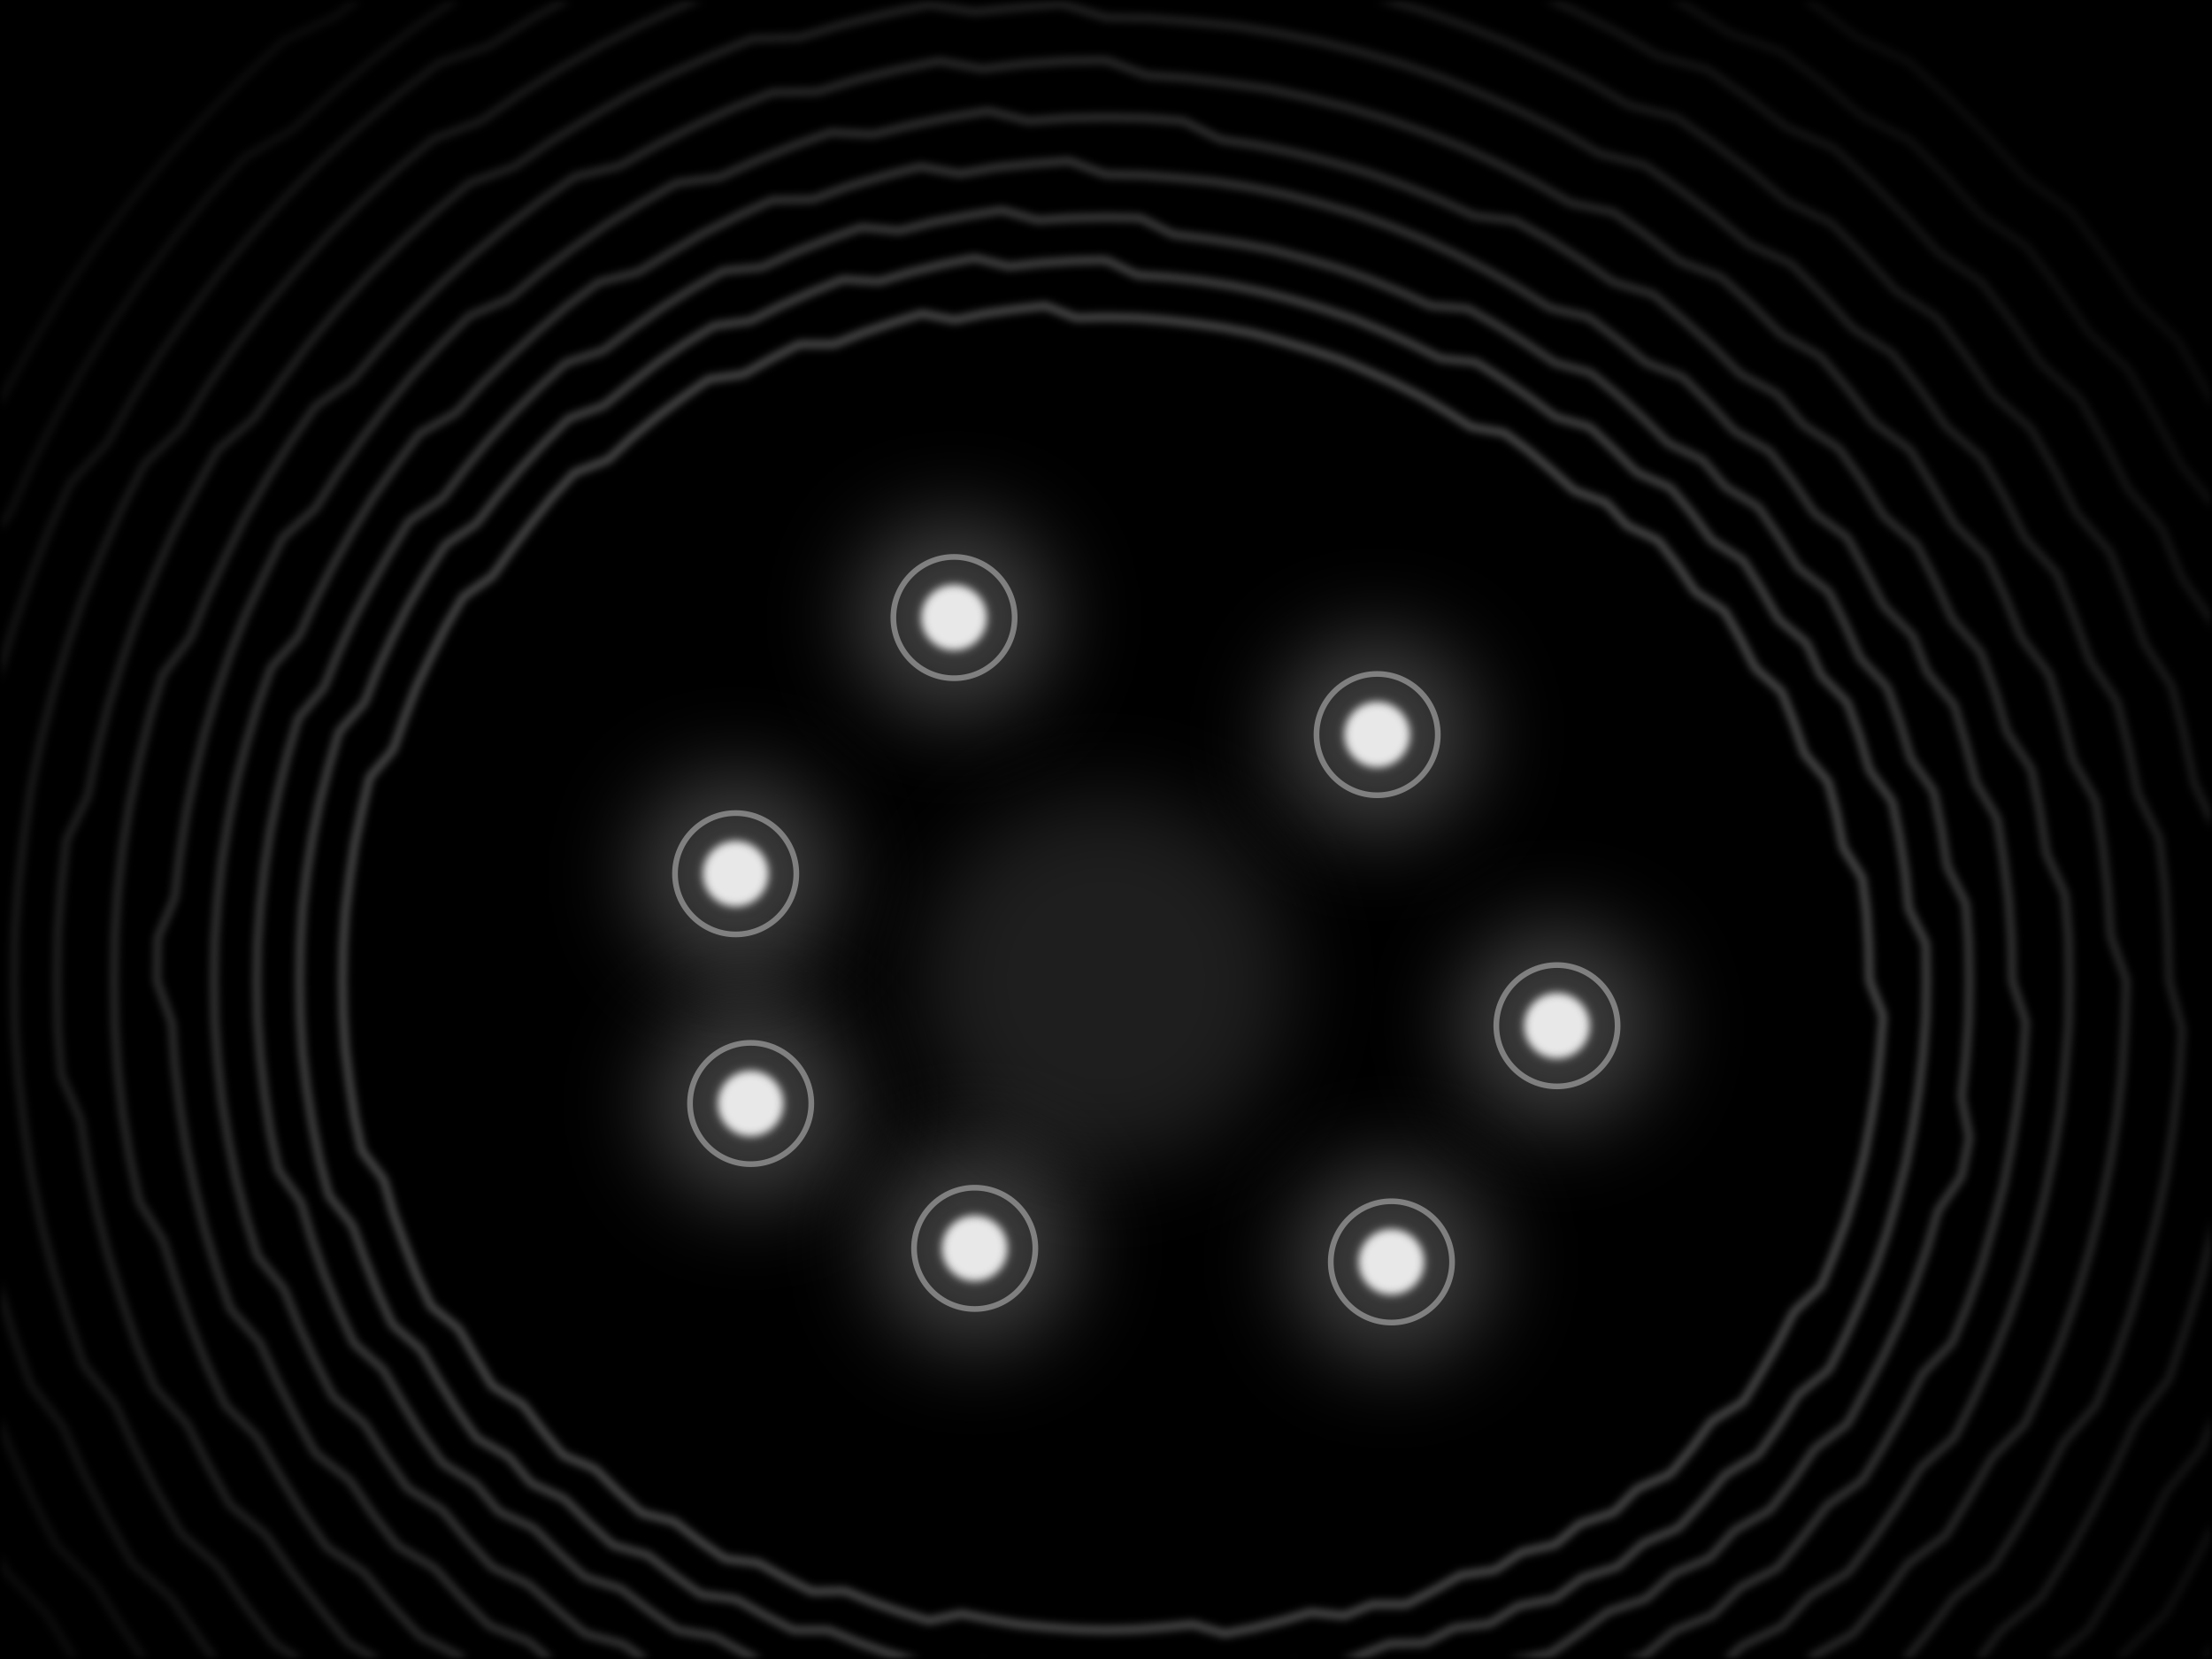
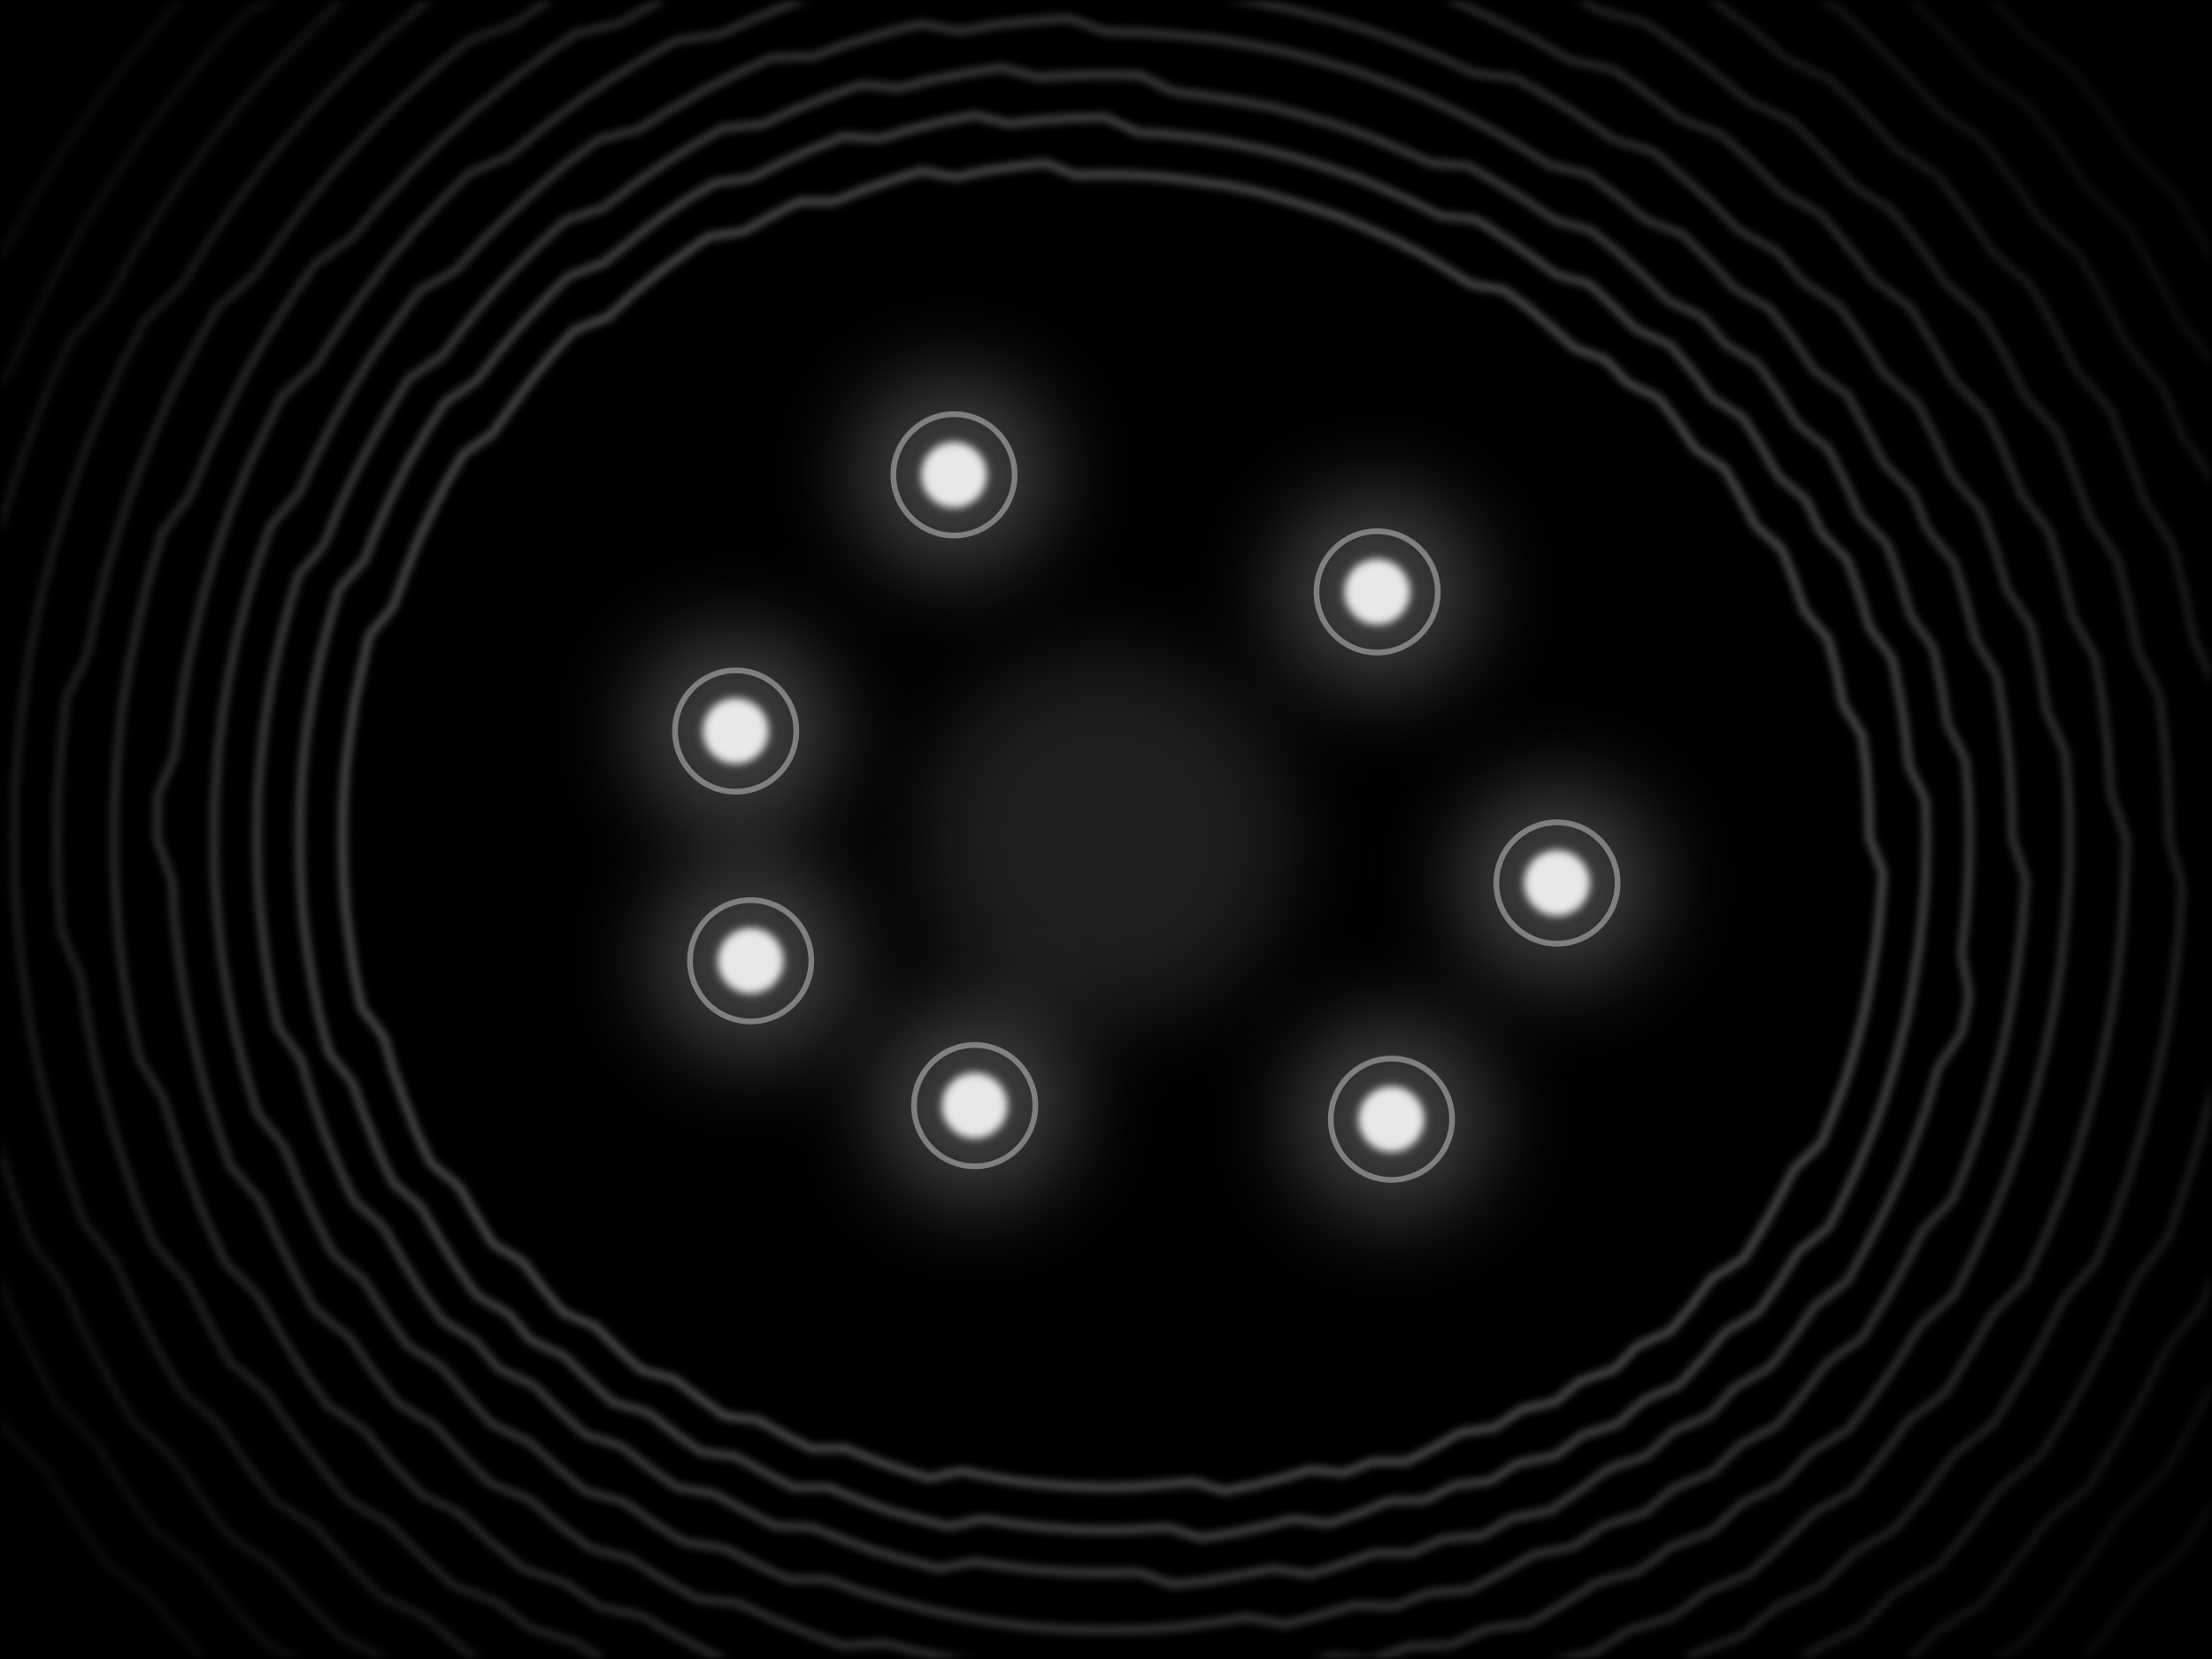
- <svg xmlns="http://www.w3.org/2000/svg" width="480" height="360" viewBox="85 52 310 232">
+ <svg xmlns="http://www.w3.org/2000/svg" width="480" height="360" viewBox="85 72 310 232">
  <defs>
    <filter id="soft" x="-20%" y="-20%" width="140%" height="140%">
      <feGaussianBlur stdDeviation="0.6" />
    </filter>
    <filter id="softer" x="-60%" y="-60%" width="220%" height="220%">
      <feGaussianBlur stdDeviation="6" />
    </filter>
  </defs>
  <rect width="480" height="360" fill="#000" />
  <path d="M347.0 189.2 L348.9 194.1 L348.5 199.0 L348.0 203.8 L347.2 208.7 L346.3 213.5 L345.1 218.2 L343.7 222.9 L342.0 227.5 L340.2 232.0 L336.4 235.6 L334.2 239.9 L331.8 244.1 L329.3 248.2 L324.9 250.9 L322.1 254.7 L319.1 258.3 L314.4 260.4 L311.2 263.7 L306.4 265.3 L303.0 268.2 L298.2 269.3 L294.5 271.8 L289.7 272.5 L286.0 274.6 L282.1 276.6 L277.3 276.6 L273.4 278.2 L268.7 277.7 L264.7 278.9 L260.7 279.9 L256.6 280.7 L252.2 279.4 L248.1 279.8 L244.1 280.1 L240.0 280.2 L235.9 280.1 L231.8 279.8 L227.8 279.4 L223.7 278.7 L219.7 277.9 L215.2 278.9 L211.3 277.7 L207.3 276.3 L203.4 274.7 L198.8 274.8 L195.0 272.9 L191.3 270.8 L186.6 270.2 L183.0 267.7 L179.5 265.0 L174.9 263.8 L171.6 260.8 L168.4 257.6 L163.9 255.7 L161.0 252.2 L158.3 248.6 L154.0 246.0 L151.6 242.0 L149.3 238.0 L145.4 234.8 L143.4 230.5 L141.7 226.1 L140.1 221.7 L138.8 217.1 L135.7 213.0 L134.7 208.3 L134.0 203.6 L133.4 198.8 L133.1 194.0 L133.0 189.2 L133.1 184.4 L133.4 179.6 L134.0 174.8 L134.7 170.1 L135.7 165.4 L136.8 160.7 L140.1 156.8 L141.7 152.3 L143.4 147.9 L145.4 143.7 L147.5 139.5 L149.9 135.4 L154.0 132.5 L156.7 128.7 L159.5 125.0 L162.4 121.4 L165.5 118.0 L170.2 116.2 L173.5 113.1 L177.0 110.2 L180.6 107.5 L184.3 104.9 L189.2 104.2 L193.1 102.0 L197.0 100.0 L201.9 100.0 L205.9 98.4 L210.0 97.0 L214.2 95.7 L218.8 96.6 L223.0 95.7 L227.2 95.1 L231.5 94.6 L235.8 96.3 L240.0 96.2 L244.2 96.3 L248.3 96.6 L252.5 97.1 L256.6 97.7 L260.7 98.5 L264.7 99.6 L268.7 100.8 L272.7 102.1 L276.5 103.7 L280.3 105.4 L284.1 107.3 L287.7 109.4 L291.2 111.6 L295.8 112.4 L299.2 114.9 L302.5 117.7 L305.6 120.5 L310.1 122.2 L313.0 125.4 L317.4 127.5 L320.1 131.0 L322.6 134.7 L326.7 137.4 L328.9 141.3 L331.0 145.4 L334.7 148.7 L336.4 153.0 L337.9 157.4 L341.2 161.3 L342.4 165.8 L343.3 170.5 L346.0 174.8 L346.6 179.6 L346.9 184.4 Z" fill="none" stroke="#b8b8b8" stroke-width="0.9" opacity="0.50" filter="url(#soft)" />
  <path d="M355.0 189.2 L354.9 194.4 L354.5 199.5 L353.9 204.6 L353.1 209.7 L352.1 214.8 L350.8 219.8 L349.4 224.7 L347.7 229.6 L345.7 234.4 L343.6 239.1 L341.3 243.7 L337.0 247.2 L334.3 251.5 L331.4 255.6 L326.8 258.4 L323.6 262.2 L320.2 265.9 L315.3 268.0 L311.7 271.3 L306.7 272.9 L302.9 275.8 L297.8 276.8 L293.8 279.3 L288.8 279.9 L284.7 282.0 L279.7 282.1 L275.5 283.8 L271.2 285.3 L266.3 284.6 L262.0 285.7 L257.7 286.6 L253.3 287.3 L248.7 285.8 L244.3 286.1 L240.0 286.2 L235.6 286.1 L231.3 285.8 L227.0 285.3 L222.7 284.6 L218.0 285.7 L213.7 284.6 L209.4 283.4 L205.2 281.9 L201.1 280.2 L196.2 280.2 L192.1 278.1 L188.2 275.9 L183.2 275.2 L179.4 272.5 L175.8 269.7 L170.9 268.3 L167.4 265.1 L164.1 261.8 L159.4 259.6 L156.3 255.9 L151.8 253.3 L149.0 249.3 L146.4 245.1 L144.0 240.9 L140.0 237.4 L137.9 232.8 L136.1 228.2 L134.4 223.5 L131.1 219.3 L129.8 214.4 L128.8 209.4 L128.0 204.4 L127.4 199.3 L127.1 194.3 L127.0 189.2 L127.1 184.1 L127.4 179.1 L128.0 174.0 L128.8 169.0 L129.8 164.1 L131.1 159.1 L132.5 154.3 L136.1 150.2 L137.9 145.6 L140.0 141.0 L142.2 136.6 L144.7 132.3 L147.4 128.1 L151.8 125.1 L154.8 121.2 L157.9 117.5 L161.2 113.9 L164.7 110.4 L169.6 108.6 L173.3 105.6 L177.1 102.6 L181.0 99.9 L185.1 97.4 L190.2 96.7 L194.4 94.6 L198.7 92.7 L203.1 90.9 L208.2 91.2 L212.6 89.9 L217.1 88.8 L221.6 87.9 L226.4 89.1 L230.9 88.6 L235.5 88.3 L240.0 88.2 L244.4 90.3 L248.9 90.6 L253.3 91.1 L257.7 91.8 L262.0 92.7 L266.3 93.8 L270.6 95.1 L274.8 96.5 L278.9 98.2 L282.9 100.0 L286.9 102.0 L291.8 102.5 L295.6 104.9 L299.4 107.5 L303.0 110.2 L307.8 111.6 L311.2 114.8 L314.4 118.0 L319.1 120.1 L322.1 123.7 L324.9 127.5 L329.3 130.3 L331.8 134.3 L334.2 138.5 L338.2 141.9 L340.2 146.4 L343.9 150.2 L345.6 154.9 L347.0 159.7 L350.2 164.1 L351.2 169.0 L352.0 174.0 L352.5 179.1 L354.9 184.0 Z" fill="none" stroke="#b8b8b8" stroke-width="0.9" opacity="0.46" filter="url(#soft)" />
  <path d="M361.0 189.2 L360.9 194.6 L360.5 200.1 L359.9 205.5 L361.0 211.2 L359.9 216.6 L356.6 221.4 L355.1 226.6 L353.3 231.7 L351.3 236.8 L349.0 241.7 L346.5 246.5 L343.9 251.3 L339.3 254.8 L336.3 259.2 L333.0 263.4 L328.1 266.2 L324.6 270.1 L319.5 272.3 L315.7 275.8 L310.4 277.6 L306.4 280.6 L302.2 283.5 L296.9 284.5 L292.6 287.0 L287.3 287.4 L282.8 289.4 L277.6 289.4 L273.1 291.0 L268.5 292.4 L263.4 291.6 L258.7 292.5 L254.1 293.3 L249.4 293.8 L244.6 292.1 L240.0 292.2 L235.4 292.1 L230.8 291.8 L226.2 291.3 L221.6 290.6 L216.6 291.6 L212.1 290.4 L207.5 289.1 L203.1 287.5 L198.7 285.8 L193.6 285.6 L189.3 283.4 L185.1 281.1 L179.9 280.2 L175.9 277.4 L172.0 274.4 L167.0 272.8 L163.3 269.4 L159.8 265.9 L154.9 263.6 L151.6 259.7 L147.0 256.8 L144.0 252.6 L141.3 248.2 L138.7 243.7 L134.6 240.0 L132.4 235.2 L130.4 230.3 L128.7 225.4 L127.2 220.3 L124.0 215.7 L122.9 210.5 L122.1 205.2 L121.5 199.9 L121.1 194.5 L121.0 189.2 L121.1 183.9 L121.5 178.5 L122.1 173.2 L122.9 168.0 L124.0 162.7 L125.3 157.5 L126.8 152.4 L130.4 148.1 L132.4 143.2 L134.6 138.4 L137.0 133.8 L139.6 129.2 L142.3 124.8 L147.0 121.6 L150.1 117.5 L153.4 113.5 L156.9 109.7 L160.5 106.1 L164.3 102.6 L169.5 100.9 L173.6 97.8 L177.7 94.9 L182.0 92.2 L186.4 89.7 L191.8 89.2 L196.4 87.1 L201.0 85.3 L205.7 83.6 L211.0 84.1 L215.7 82.9 L220.5 82.0 L225.4 81.2 L230.4 82.6 L235.2 82.3 L240.0 82.2 L244.8 82.3 L249.4 84.6 L254.1 85.2 L258.7 85.9 L263.4 86.8 L267.9 88.0 L272.4 89.3 L276.9 90.9 L281.3 92.7 L285.5 94.6 L290.7 95.0 L294.9 97.4 L298.9 99.9 L302.9 102.6 L307.9 104.0 L311.7 107.1 L315.3 110.4 L318.8 113.9 L323.6 116.2 L326.8 120.0 L331.4 122.8 L334.3 127.0 L337.0 131.3 L341.3 134.7 L343.6 139.3 L345.7 144.0 L349.5 148.1 L351.3 153.1 L352.8 158.1 L356.0 162.7 L357.1 168.0 L357.9 173.2 L360.5 178.4 L360.9 183.8 Z" fill="none" stroke="#b8b8b8" stroke-width="0.9" opacity="0.41" filter="url(#soft)" />
  <path d="M367.0 189.2 L368.9 195.0 L368.5 200.8 L367.8 206.5 L366.9 212.2 L365.8 217.9 L364.3 223.5 L362.7 229.1 L360.8 234.5 L358.6 239.9 L354.4 244.3 L351.8 249.4 L349.0 254.3 L346.0 259.2 L341.1 262.7 L337.7 267.1 L334.1 271.5 L328.9 274.2 L325.0 278.1 L319.6 280.3 L315.4 283.8 L309.9 285.5 L305.5 288.5 L300.0 289.6 L295.4 292.2 L290.8 294.6 L285.2 295.0 L280.4 296.9 L274.9 296.7 L270.1 298.1 L265.1 299.4 L259.8 298.4 L254.9 299.2 L249.9 299.8 L245.0 300.1 L240.0 300.2 L235.0 300.1 L230.0 299.8 L225.1 299.2 L220.2 298.4 L215.3 297.4 L210.5 296.2 L205.7 294.8 L201.0 293.1 L195.6 293.1 L191.0 291.0 L186.4 288.7 L181.0 287.9 L176.6 285.2 L172.4 282.2 L167.0 280.7 L163.0 277.3 L159.1 273.8 L154.0 271.4 L150.4 267.5 L147.0 263.4 L142.1 260.3 L139.0 255.9 L136.1 251.3 L131.7 247.5 L129.2 242.6 L126.9 237.6 L124.8 232.4 L121.1 227.8 L119.5 222.5 L118.1 217.0 L117.0 211.5 L116.1 206.0 L115.5 200.4 L115.1 194.8 L115.0 189.2 L115.1 183.6 L115.5 178.0 L116.1 172.4 L117.0 166.9 L118.1 161.4 L119.5 156.0 L121.1 150.6 L123.0 145.3 L126.9 140.9 L129.2 135.8 L131.7 130.9 L134.4 126.1 L137.3 121.4 L140.5 116.9 L143.8 112.5 L148.9 109.6 L152.5 105.6 L156.4 101.8 L160.4 98.1 L164.5 94.6 L168.9 91.3 L174.4 89.9 L179.0 87.1 L183.6 84.4 L188.4 82.0 L193.2 79.8 L198.9 79.7 L203.8 77.9 L208.9 76.4 L214.0 75.1 L219.5 76.1 L224.6 75.2 L229.7 74.7 L234.8 74.3 L240.0 76.2 L245.1 76.3 L250.1 76.7 L255.2 77.2 L260.2 78.0 L265.1 79.0 L270.1 80.3 L274.9 81.7 L279.7 83.4 L284.4 85.3 L289.0 87.4 L293.5 89.7 L297.9 92.2 L302.2 94.9 L307.6 96.2 L311.7 99.3 L315.7 102.6 L320.8 104.6 L324.6 108.4 L328.1 112.2 L333.0 115.0 L336.3 119.3 L339.3 123.7 L343.9 127.1 L346.5 131.9 L349.0 136.7 L353.1 140.9 L355.1 146.0 L358.9 150.6 L360.5 156.0 L361.9 161.4 L364.9 166.5 L365.8 172.2 L366.5 177.8 L366.9 183.5 Z" fill="none" stroke="#b8b8b8" stroke-width="0.9" opacity="0.36" filter="url(#soft)" />
  <path d="M375.0 189.2 L374.9 195.3 L374.4 201.3 L373.8 207.3 L372.8 213.3 L371.6 219.2 L370.1 225.1 L368.4 230.9 L366.4 236.6 L364.1 242.3 L361.6 247.8 L358.9 253.2 L354.2 257.4 L351.0 262.5 L347.6 267.4 L344.0 272.1 L338.6 275.4 L334.7 279.7 L329.1 282.4 L324.9 286.4 L319.2 288.5 L314.6 292.0 L308.9 293.5 L304.1 296.5 L299.2 299.3 L293.4 300.0 L288.3 302.3 L282.5 302.5 L277.4 304.3 L271.6 303.9 L266.5 305.2 L261.2 306.3 L255.7 305.1 L250.5 305.7 L245.2 306.1 L240.0 306.2 L234.7 306.1 L229.5 305.7 L224.3 305.1 L219.1 304.3 L214.0 303.3 L208.9 302.0 L203.2 302.4 L198.2 300.6 L193.2 298.6 L188.4 296.4 L182.7 295.8 L177.9 293.1 L173.3 290.2 L167.7 288.7 L163.3 285.4 L159.1 281.8 L153.6 279.6 L149.6 275.6 L145.9 271.5 L140.7 268.4 L137.2 263.9 L134.0 259.2 L129.2 255.4 L126.4 250.3 L123.8 245.2 L121.4 239.9 L117.3 235.2 L115.4 229.7 L113.7 224.1 L112.3 218.4 L111.1 212.6 L110.2 206.8 L109.5 201.0 L109.1 195.1 L107.0 189.2 L107.1 183.2 L109.5 177.5 L110.2 171.6 L111.1 165.8 L112.3 160.1 L113.7 154.4 L115.4 148.7 L117.3 143.2 L119.5 137.7 L122.0 132.4 L124.6 127.1 L129.2 123.0 L132.3 118.1 L135.6 113.4 L139.1 108.8 L142.8 104.3 L146.7 100.1 L150.8 96.0 L156.4 93.6 L160.8 89.9 L165.3 86.5 L170.0 83.2 L174.9 80.2 L179.8 77.4 L185.8 76.6 L190.9 74.3 L196.1 72.2 L201.4 70.3 L207.3 70.6 L212.6 69.3 L218.0 68.2 L223.5 67.3 L229.1 68.7 L234.6 68.3 L240.0 68.2 L245.4 68.3 L250.8 68.7 L256.0 71.3 L261.2 72.1 L266.5 73.2 L271.6 74.5 L276.8 76.0 L281.8 77.8 L286.8 79.8 L291.6 82.0 L297.3 82.7 L302.0 85.3 L306.6 88.2 L311.1 91.3 L316.7 93.0 L320.9 96.6 L325.0 100.3 L328.9 104.2 L334.1 107.0 L337.7 111.3 L342.7 114.6 L346.0 119.2 L349.0 124.1 L353.6 128.1 L356.2 133.2 L358.6 138.5 L362.6 143.2 L364.6 148.7 L366.3 154.4 L369.7 159.6 L370.9 165.5 L371.8 171.4 L374.4 177.1 L374.9 183.2 Z" fill="none" stroke="#b8b8b8" stroke-width="0.9" opacity="0.32" filter="url(#soft)" />
  <path d="M383.0 189.2 L382.8 195.6 L382.4 202.0 L381.7 208.4 L380.7 214.7 L379.4 221.0 L377.8 227.3 L376.0 233.4 L373.9 239.5 L371.5 245.4 L368.8 251.3 L364.2 256.0 L361.0 261.5 L357.7 266.9 L352.4 270.9 L348.7 275.9 L344.7 280.7 L339.0 283.9 L334.7 288.2 L330.1 292.4 L324.2 294.8 L319.3 298.4 L313.3 300.2 L308.2 303.4 L302.1 304.6 L296.8 307.2 L290.7 307.8 L285.3 310.0 L279.2 310.0 L273.8 311.6 L268.2 313.0 L262.3 312.2 L256.8 313.1 L251.2 313.7 L245.6 314.1 L240.0 312.2 L234.5 312.1 L229.0 311.7 L223.5 311.1 L217.7 312.2 L212.2 311.1 L206.7 309.7 L201.4 308.1 L196.1 306.2 L190.1 306.0 L184.9 303.6 L179.8 301.0 L174.9 298.2 L168.9 296.9 L164.2 293.6 L158.3 291.6 L153.8 287.9 L149.5 283.9 L143.9 281.1 L139.8 276.7 L136.0 272.1 L130.8 268.6 L127.3 263.6 L124.1 258.4 L121.1 253.2 L116.6 248.7 L114.0 243.1 L111.7 237.3 L109.7 231.5 L107.9 225.7 L104.5 220.1 L103.2 214.0 L102.2 207.9 L101.5 201.7 L101.1 195.4 L101.0 189.2 L101.1 183.0 L101.5 176.7 L102.2 170.5 L103.2 164.4 L104.5 158.3 L106.0 152.2 L107.8 146.3 L111.7 141.1 L114.0 135.4 L116.6 129.8 L119.3 124.3 L122.4 118.9 L125.7 113.7 L129.2 108.7 L134.4 105.0 L138.3 100.4 L142.4 95.9 L146.7 91.6 L151.2 87.5 L155.8 83.7 L160.6 80.0 L165.6 76.5 L171.8 75.0 L177.0 72.1 L182.3 69.4 L187.7 66.9 L193.3 64.7 L199.5 64.6 L205.1 62.9 L210.8 61.5 L216.6 60.3 L222.7 61.4 L228.4 60.7 L234.2 60.3 L240.0 60.2 L245.7 62.3 L251.4 62.7 L257.0 63.4 L262.7 64.2 L268.2 65.4 L273.8 66.8 L279.2 68.4 L284.6 70.3 L289.9 72.4 L295.1 74.8 L300.2 77.4 L305.1 80.2 L311.1 81.5 L315.8 84.8 L320.4 88.4 L326.2 90.6 L330.5 94.5 L334.7 98.7 L340.1 101.7 L344.0 106.3 L347.6 111.0 L352.7 114.8 L355.9 120.0 L358.9 125.2 L363.4 129.8 L366.0 135.4 L368.3 141.1 L372.2 146.3 L374.0 152.2 L375.5 158.3 L378.7 164.0 L379.7 170.3 L380.4 176.6 L380.8 182.9 Z" fill="none" stroke="#b8b8b8" stroke-width="0.9" opacity="0.28" filter="url(#soft)" />
  <path d="M389.0 189.2 L390.8 196.0 L390.4 202.7 L389.6 209.5 L388.6 216.2 L387.2 222.8 L385.5 229.4 L383.6 235.9 L381.4 242.3 L378.8 248.6 L374.2 253.9 L371.2 259.8 L367.9 265.6 L364.3 271.3 L358.9 275.6 L354.9 280.9 L350.7 285.9 L344.8 289.4 L340.2 294.0 L334.1 296.9 L329.1 301.0 L322.9 303.3 L317.7 306.9 L312.3 310.2 L305.9 311.6 L300.3 314.4 L293.8 315.2 L288.1 317.5 L281.7 317.6 L275.9 319.3 L269.6 318.9 L263.7 320.1 L257.8 321.0 L251.7 319.7 L245.9 320.1 L240.0 320.2 L234.1 320.1 L228.2 319.7 L222.4 319.0 L216.6 318.1 L210.8 316.9 L204.6 317.4 L198.9 315.7 L193.3 313.7 L187.7 311.5 L181.4 310.8 L176.0 308.1 L170.7 305.1 L165.6 301.9 L159.5 300.0 L154.6 296.3 L148.5 293.9 L143.9 289.7 L139.5 285.3 L133.8 282.0 L129.8 277.1 L125.9 272.1 L122.3 266.9 L117.2 262.6 L114.1 257.0 L111.2 251.3 L106.7 246.2 L104.2 240.2 L102.1 234.0 L100.2 227.8 L98.6 221.5 L97.3 215.1 L96.3 208.7 L93.6 202.4 L93.1 195.8 L93.0 189.2 L93.1 182.6 L93.6 176.0 L94.3 169.5 L97.3 163.3 L98.6 156.9 L100.2 150.6 L102.1 144.4 L104.2 138.3 L106.7 132.2 L109.3 126.3 L112.3 120.5 L115.5 114.8 L120.6 110.4 L124.3 105.2 L128.2 100.0 L132.3 95.1 L136.6 90.4 L141.2 85.8 L145.9 81.5 L150.8 77.4 L157.1 75.1 L162.3 71.5 L167.7 68.2 L173.2 65.0 L178.8 62.2 L184.6 59.6 L190.4 57.2 L197.0 57.0 L203.0 55.2 L209.1 53.7 L215.2 52.4 L221.6 53.4 L227.7 52.8 L233.8 52.3 L240.0 54.2 L246.0 54.3 L252.1 54.8 L258.1 55.4 L264.1 56.4 L270.0 57.6 L275.9 59.1 L281.7 60.8 L287.4 62.8 L293.0 65.1 L298.6 67.6 L304.0 70.3 L309.2 73.3 L315.5 74.9 L320.5 78.4 L325.4 82.1 L330.1 86.0 L336.0 88.7 L340.5 93.2 L344.7 97.8 L350.2 101.3 L354.1 106.3 L357.7 111.5 L362.7 115.9 L365.9 121.4 L368.8 127.2 L373.3 132.2 L375.7 138.3 L377.9 144.4 L381.7 150.1 L383.3 156.5 L384.6 163.0 L387.6 169.2 L388.4 175.9 L388.8 182.5 Z" fill="none" stroke="#b8b8b8" stroke-width="0.9" opacity="0.23" filter="url(#soft)" />
  <path d="M397.0 189.2 L398.8 196.3 L398.3 203.5 L397.5 210.6 L396.4 217.6 L395.0 224.6 L393.3 231.5 L391.2 238.3 L388.9 245.1 L384.4 250.9 L381.4 257.3 L378.2 263.6 L374.8 269.7 L371.0 275.7 L365.4 280.3 L361.2 285.8 L356.7 291.2 L350.6 294.9 L345.7 299.8 L339.3 302.9 L334.1 307.3 L328.7 311.4 L322.1 313.6 L316.4 317.1 L309.6 318.7 L303.8 321.7 L297.0 322.5 L290.9 325.0 L284.2 325.2 L278.0 327.1 L271.4 326.7 L265.2 327.9 L258.9 328.9 L252.4 327.6 L246.2 328.1 L240.0 328.2 L233.8 328.1 L227.5 327.6 L221.3 327.0 L215.2 326.0 L209.1 324.7 L203.0 323.2 L196.4 323.3 L190.4 321.2 L184.6 318.9 L178.8 316.2 L172.2 315.1 L166.6 312.0 L161.2 308.6 L154.8 306.5 L149.6 302.6 L144.6 298.4 L138.4 295.5 L133.7 290.8 L129.3 285.9 L123.5 282.1 L119.4 276.8 L115.6 271.3 L110.4 266.7 L107.0 260.8 L103.9 254.7 L101.1 248.6 L96.7 243.0 L94.5 236.5 L92.5 229.9 L90.8 223.3 L89.4 216.5 L88.4 209.7 L87.6 202.9 L87.1 196.1 L87.0 189.2 L87.1 182.3 L87.6 175.5 L88.4 168.7 L89.4 161.9 L90.8 155.2 L92.5 148.5 L94.5 141.9 L96.7 135.4 L99.3 129.1 L102.1 122.8 L105.3 116.7 L110.4 111.8 L114.0 106.0 L117.8 100.5 L121.9 95.1 L126.3 89.9 L130.8 84.9 L135.6 80.1 L140.6 75.5 L145.8 71.2 L152.4 68.7 L157.9 64.9 L163.6 61.3 L169.4 58.0 L175.3 55.0 L181.4 52.2 L187.6 49.7 L194.6 49.4 L200.9 47.5 L207.3 45.9 L213.7 44.6 L220.5 45.5 L227.0 44.8 L233.5 44.4 L240.0 44.2 L246.4 46.4 L252.8 46.8 L259.2 47.5 L265.5 48.5 L271.8 49.8 L278.0 51.4 L284.2 53.2 L290.2 55.3 L296.2 57.7 L302.0 60.4 L307.8 63.3 L313.3 66.5 L319.9 68.2 L325.2 71.9 L330.4 75.8 L335.4 80.0 L341.6 83.0 L346.2 87.6 L350.7 92.5 L356.5 96.3 L360.5 101.6 L364.3 107.1 L369.6 111.8 L373.0 117.7 L376.0 123.7 L380.7 129.1 L383.2 135.4 L385.5 141.9 L389.4 148.0 L391.1 154.7 L392.5 161.5 L395.6 168.1 L396.4 175.1 L396.8 182.2 Z" fill="none" stroke="#b8b8b8" stroke-width="0.9" opacity="0.18" filter="url(#soft)" />
  <path d="M405.0 189.2 L406.8 196.7 L406.3 204.2 L405.5 211.6 L404.3 219.0 L402.8 226.4 L401.0 233.6 L398.8 240.8 L396.3 247.9 L393.5 254.8 L388.6 260.8 L385.3 267.4 L381.6 273.8 L377.7 280.1 L371.9 285.0 L367.4 290.8 L362.7 296.5 L356.4 300.5 L351.2 305.6 L345.9 310.5 L339.1 313.5 L333.4 317.8 L326.5 320.2 L320.5 324.0 L313.4 325.7 L307.2 328.9 L300.1 329.9 L293.7 332.5 L286.7 332.8 L280.2 334.8 L273.1 334.5 L266.6 335.8 L260.0 336.9 L253.2 335.6 L246.6 336.1 L240.0 336.2 L233.4 336.1 L226.8 335.6 L220.3 334.9 L213.7 333.8 L207.3 332.5 L200.9 330.9 L193.9 330.9 L187.6 328.7 L181.4 326.2 L175.3 323.5 L168.4 322.2 L162.5 318.8 L156.8 315.2 L150.1 313.0 L144.6 308.8 L139.3 304.4 L132.9 301.2 L128.0 296.3 L123.3 291.2 L117.2 287.1 L113.0 281.5 L109.0 275.7 L103.5 270.8 L100.0 264.6 L96.7 258.2 L93.8 251.7 L89.3 245.8 L86.9 239.0 L84.8 232.0 L83.0 225.0 L81.6 218.0 L80.4 210.8 L79.6 203.6 L79.2 196.4 L79.0 189.2 L79.2 182.0 L79.6 174.8 L80.4 167.6 L81.6 160.5 L83.0 153.4 L84.8 146.4 L86.9 139.5 L89.3 132.6 L91.9 125.9 L94.9 119.4 L100.0 113.9 L103.5 107.7 L107.3 101.6 L111.4 95.8 L115.7 90.1 L120.3 84.6 L125.1 79.3 L130.1 74.3 L135.4 69.5 L140.9 64.9 L146.5 60.6 L153.5 58.2 L159.5 54.4 L165.6 51.0 L171.9 47.8 L178.3 44.8 L184.8 42.2 L191.5 39.9 L198.8 39.8 L205.5 38.1 L212.3 36.7 L219.5 37.6 L226.3 36.8 L233.1 36.4 L240.0 36.2 L246.8 38.4 L253.5 38.8 L260.3 39.6 L267.0 40.6 L273.6 42.0 L280.2 43.6 L286.7 45.6 L293.0 47.8 L299.3 50.4 L305.5 53.2 L311.5 56.2 L317.4 59.6 L324.3 61.5 L329.9 65.4 L335.4 69.6 L342.0 72.5 L347.1 77.2 L352.0 82.1 L356.7 87.2 L362.7 91.3 L367.0 96.9 L371.0 102.7 L376.5 107.7 L380.0 113.9 L383.2 120.2 L388.0 125.9 L390.7 132.6 L395.0 138.8 L397.1 145.8 L398.9 152.9 L400.4 160.1 L403.5 167.1 L404.3 174.4 L404.8 181.8 Z" fill="none" stroke="#b8b8b8" stroke-width="0.9" opacity="0.14" filter="url(#soft)" />
  <path d="M413.0 189.2 L412.8 197.0 L414.3 204.9 L413.4 212.7 L412.2 220.5 L410.6 228.1 L408.7 235.8 L406.4 243.3 L402.0 250.0 L399.1 257.2 L395.9 264.3 L392.3 271.2 L388.5 277.9 L382.7 283.4 L378.3 289.7 L373.7 295.8 L368.8 301.7 L362.1 306.0 L356.8 311.4 L349.9 315.0 L344.1 319.8 L337.0 322.7 L330.9 326.9 L324.6 330.9 L317.2 332.7 L309.8 334.3 L303.3 337.3 L295.9 338.1 L289.1 340.4 L282.3 342.5 L274.9 342.3 L268.0 343.7 L260.8 342.8 L253.9 343.6 L246.9 344.1 L240.0 344.2 L233.0 344.1 L226.1 343.6 L219.2 342.8 L212.3 341.7 L205.5 340.3 L198.8 338.6 L192.1 336.6 L184.8 336.2 L178.3 333.6 L171.9 330.7 L165.6 327.5 L158.4 325.7 L152.4 321.9 L146.5 317.8 L139.6 315.1 L134.1 310.5 L128.7 305.6 L122.2 301.9 L117.2 296.5 L112.6 290.8 L106.5 286.2 L102.3 280.1 L98.3 273.8 L92.9 268.3 L89.5 261.7 L86.4 254.8 L83.6 247.9 L81.2 240.8 L77.1 234.2 L75.2 226.8 L73.7 219.4 L72.5 211.9 L71.7 204.4 L71.2 196.8 L71.0 189.2 L71.2 181.6 L71.7 174.1 L72.5 166.5 L73.7 159.0 L75.2 151.6 L77.1 144.2 L79.3 137.0 L81.8 129.8 L86.4 123.6 L89.5 116.7 L92.9 110.1 L96.6 103.6 L100.6 97.2 L104.9 91.0 L109.4 85.1 L114.2 79.3 L119.3 73.8 L126.0 69.9 L131.4 65.0 L137.1 60.2 L143.0 55.7 L149.1 51.5 L155.4 47.6 L161.8 43.9 L168.4 40.5 L175.1 37.5 L182.0 34.7 L189.6 34.2 L196.6 32.1 L203.7 30.3 L210.9 28.8 L218.4 29.7 L225.6 28.9 L232.8 28.4 L240.0 28.2 L247.1 30.4 L254.2 30.8 L261.3 31.6 L268.4 32.8 L275.4 34.2 L282.3 35.9 L289.1 38.0 L295.9 40.3 L302.5 43.0 L309.0 46.0 L315.3 49.2 L321.5 52.7 L327.6 56.5 L334.6 59.0 L340.4 63.3 L345.9 68.0 L352.6 71.4 L357.8 76.6 L362.7 82.0 L369.0 86.3 L373.5 92.2 L377.7 98.3 L383.3 103.6 L387.0 110.1 L390.5 116.7 L395.4 122.8 L398.2 129.8 L400.7 137.0 L404.8 143.7 L406.7 151.2 L408.2 158.7 L411.4 166.0 L412.3 173.7 L412.8 181.4 Z" fill="none" stroke="#b8b8b8" stroke-width="0.9" opacity="0.10" filter="url(#soft)" />
  <path d="M421.0 189.2 L422.8 197.4 L422.3 205.6 L421.3 213.8 L420.0 221.9 L418.4 229.9 L416.4 237.9 L414.0 245.8 L411.3 253.5 L406.4 260.3 L403.1 267.7 L399.4 275.0 L395.4 282.0 L391.0 288.9 L384.8 294.4 L379.9 300.8 L374.8 307.0 L367.9 311.5 L362.3 317.1 L356.4 322.5 L349.1 326.0 L342.9 330.8 L335.3 333.6 L328.7 337.7 L321.0 339.8 L314.2 343.3 L306.4 344.6 L299.4 347.4 L291.6 348.0 L284.4 350.2 L276.7 350.1 L269.5 351.6 L262.1 352.7 L254.6 351.6 L247.3 352.0 L240.0 352.2 L232.7 352.0 L225.4 351.6 L218.1 350.7 L210.9 349.6 L203.7 348.1 L196.6 346.3 L189.6 344.2 L182.0 343.7 L175.1 340.9 L168.4 337.9 L161.8 334.5 L154.3 332.6 L148.0 328.6 L141.8 324.3 L134.6 321.3 L128.8 316.5 L123.2 311.4 L116.4 307.4 L111.2 301.7 L106.3 295.8 L100.0 290.9 L95.6 284.5 L91.5 277.9 L85.9 272.1 L82.3 265.1 L79.1 258.0 L76.1 250.7 L73.6 243.3 L69.4 236.3 L67.4 228.6 L65.8 220.8 L64.6 213.0 L63.7 205.1 L63.2 197.1 L63.0 189.2 L63.2 181.3 L63.7 173.3 L64.6 165.4 L65.8 157.6 L67.4 149.8 L69.4 142.1 L71.7 134.5 L74.3 127.0 L79.1 120.4 L82.3 113.3 L85.9 106.3 L89.8 99.5 L93.9 92.8 L98.4 86.3 L103.2 80.1 L108.2 74.1 L113.5 68.3 L119.1 62.7 L124.8 57.4 L132.1 54.0 L138.3 49.2 L144.7 44.8 L151.3 40.7 L158.0 36.9 L164.9 33.3 L172.0 30.1 L179.2 27.2 L186.5 24.7 L194.5 24.4 L201.9 22.5 L209.5 21.0 L217.0 19.8 L224.8 20.9 L232.4 20.4 L240.0 20.2 L247.5 22.4 L255.0 22.9 L262.4 23.7 L269.8 24.9 L277.1 26.4 L284.4 28.2 L291.6 30.4 L298.7 32.9 L305.6 35.6 L312.4 38.7 L319.1 42.1 L325.6 45.8 L333.1 48.2 L339.3 52.5 L345.4 57.1 L352.5 60.4 L358.2 65.6 L363.6 71.0 L368.8 76.7 L375.2 81.3 L379.9 87.5 L384.4 93.9 L390.2 99.5 L394.1 106.3 L397.7 113.3 L402.7 119.6 L405.7 127.0 L408.3 134.5 L412.5 141.6 L414.5 149.4 L416.1 157.2 L419.4 164.9 L420.3 173.0 L420.8 181.1 Z" fill="none" stroke="#b8b8b8" stroke-width="0.9" opacity="0.08" filter="url(#soft)" />
  <circle cx="303.2" cy="195.5" r="14" fill="#e2e2e2" opacity="0.28" filter="url(#softer)" />
  <circle cx="303.2" cy="195.5" r="4.6" fill="#f0f0f0" opacity="0.95" filter="url(#soft)" />
  <circle cx="303.2" cy="195.5" r="8.5" fill="none" stroke="#d0d0d0" stroke-width="0.8" opacity="0.5" />
  <circle cx="280.0" cy="228.6" r="14" fill="#e2e2e2" opacity="0.28" filter="url(#softer)" />
  <circle cx="280.0" cy="228.6" r="4.6" fill="#f0f0f0" opacity="0.95" filter="url(#soft)" />
  <circle cx="280.0" cy="228.6" r="8.5" fill="none" stroke="#d0d0d0" stroke-width="0.8" opacity="0.5" />
  <circle cx="221.6" cy="226.7" r="14" fill="#e2e2e2" opacity="0.28" filter="url(#softer)" />
  <circle cx="221.6" cy="226.7" r="4.6" fill="#f0f0f0" opacity="0.95" filter="url(#soft)" />
  <circle cx="221.6" cy="226.7" r="8.5" fill="none" stroke="#d0d0d0" stroke-width="0.8" opacity="0.5" />
  <circle cx="190.2" cy="206.4" r="14" fill="#e2e2e2" opacity="0.28" filter="url(#softer)" />
  <circle cx="190.2" cy="206.4" r="4.6" fill="#f0f0f0" opacity="0.95" filter="url(#soft)" />
  <circle cx="190.2" cy="206.4" r="8.5" fill="none" stroke="#d0d0d0" stroke-width="0.8" opacity="0.5" />
  <circle cx="188.1" cy="174.2" r="14" fill="#e2e2e2" opacity="0.28" filter="url(#softer)" />
  <circle cx="188.1" cy="174.2" r="4.6" fill="#f0f0f0" opacity="0.95" filter="url(#soft)" />
  <circle cx="188.1" cy="174.2" r="8.5" fill="none" stroke="#d0d0d0" stroke-width="0.8" opacity="0.5" />
  <circle cx="218.7" cy="138.3" r="14" fill="#e2e2e2" opacity="0.28" filter="url(#softer)" />
  <circle cx="218.7" cy="138.3" r="4.6" fill="#f0f0f0" opacity="0.95" filter="url(#soft)" />
  <circle cx="218.7" cy="138.3" r="8.5" fill="none" stroke="#d0d0d0" stroke-width="0.8" opacity="0.5" />
  <circle cx="278.0" cy="154.7" r="14" fill="#e2e2e2" opacity="0.28" filter="url(#softer)" />
  <circle cx="278.0" cy="154.7" r="4.6" fill="#f0f0f0" opacity="0.95" filter="url(#soft)" />
  <circle cx="278.0" cy="154.7" r="8.5" fill="none" stroke="#d0d0d0" stroke-width="0.8" opacity="0.5" />
  <circle cx="240.0" cy="189.2" r="26" fill="#dadada" opacity="0.14" filter="url(#softer)" />
</svg>
